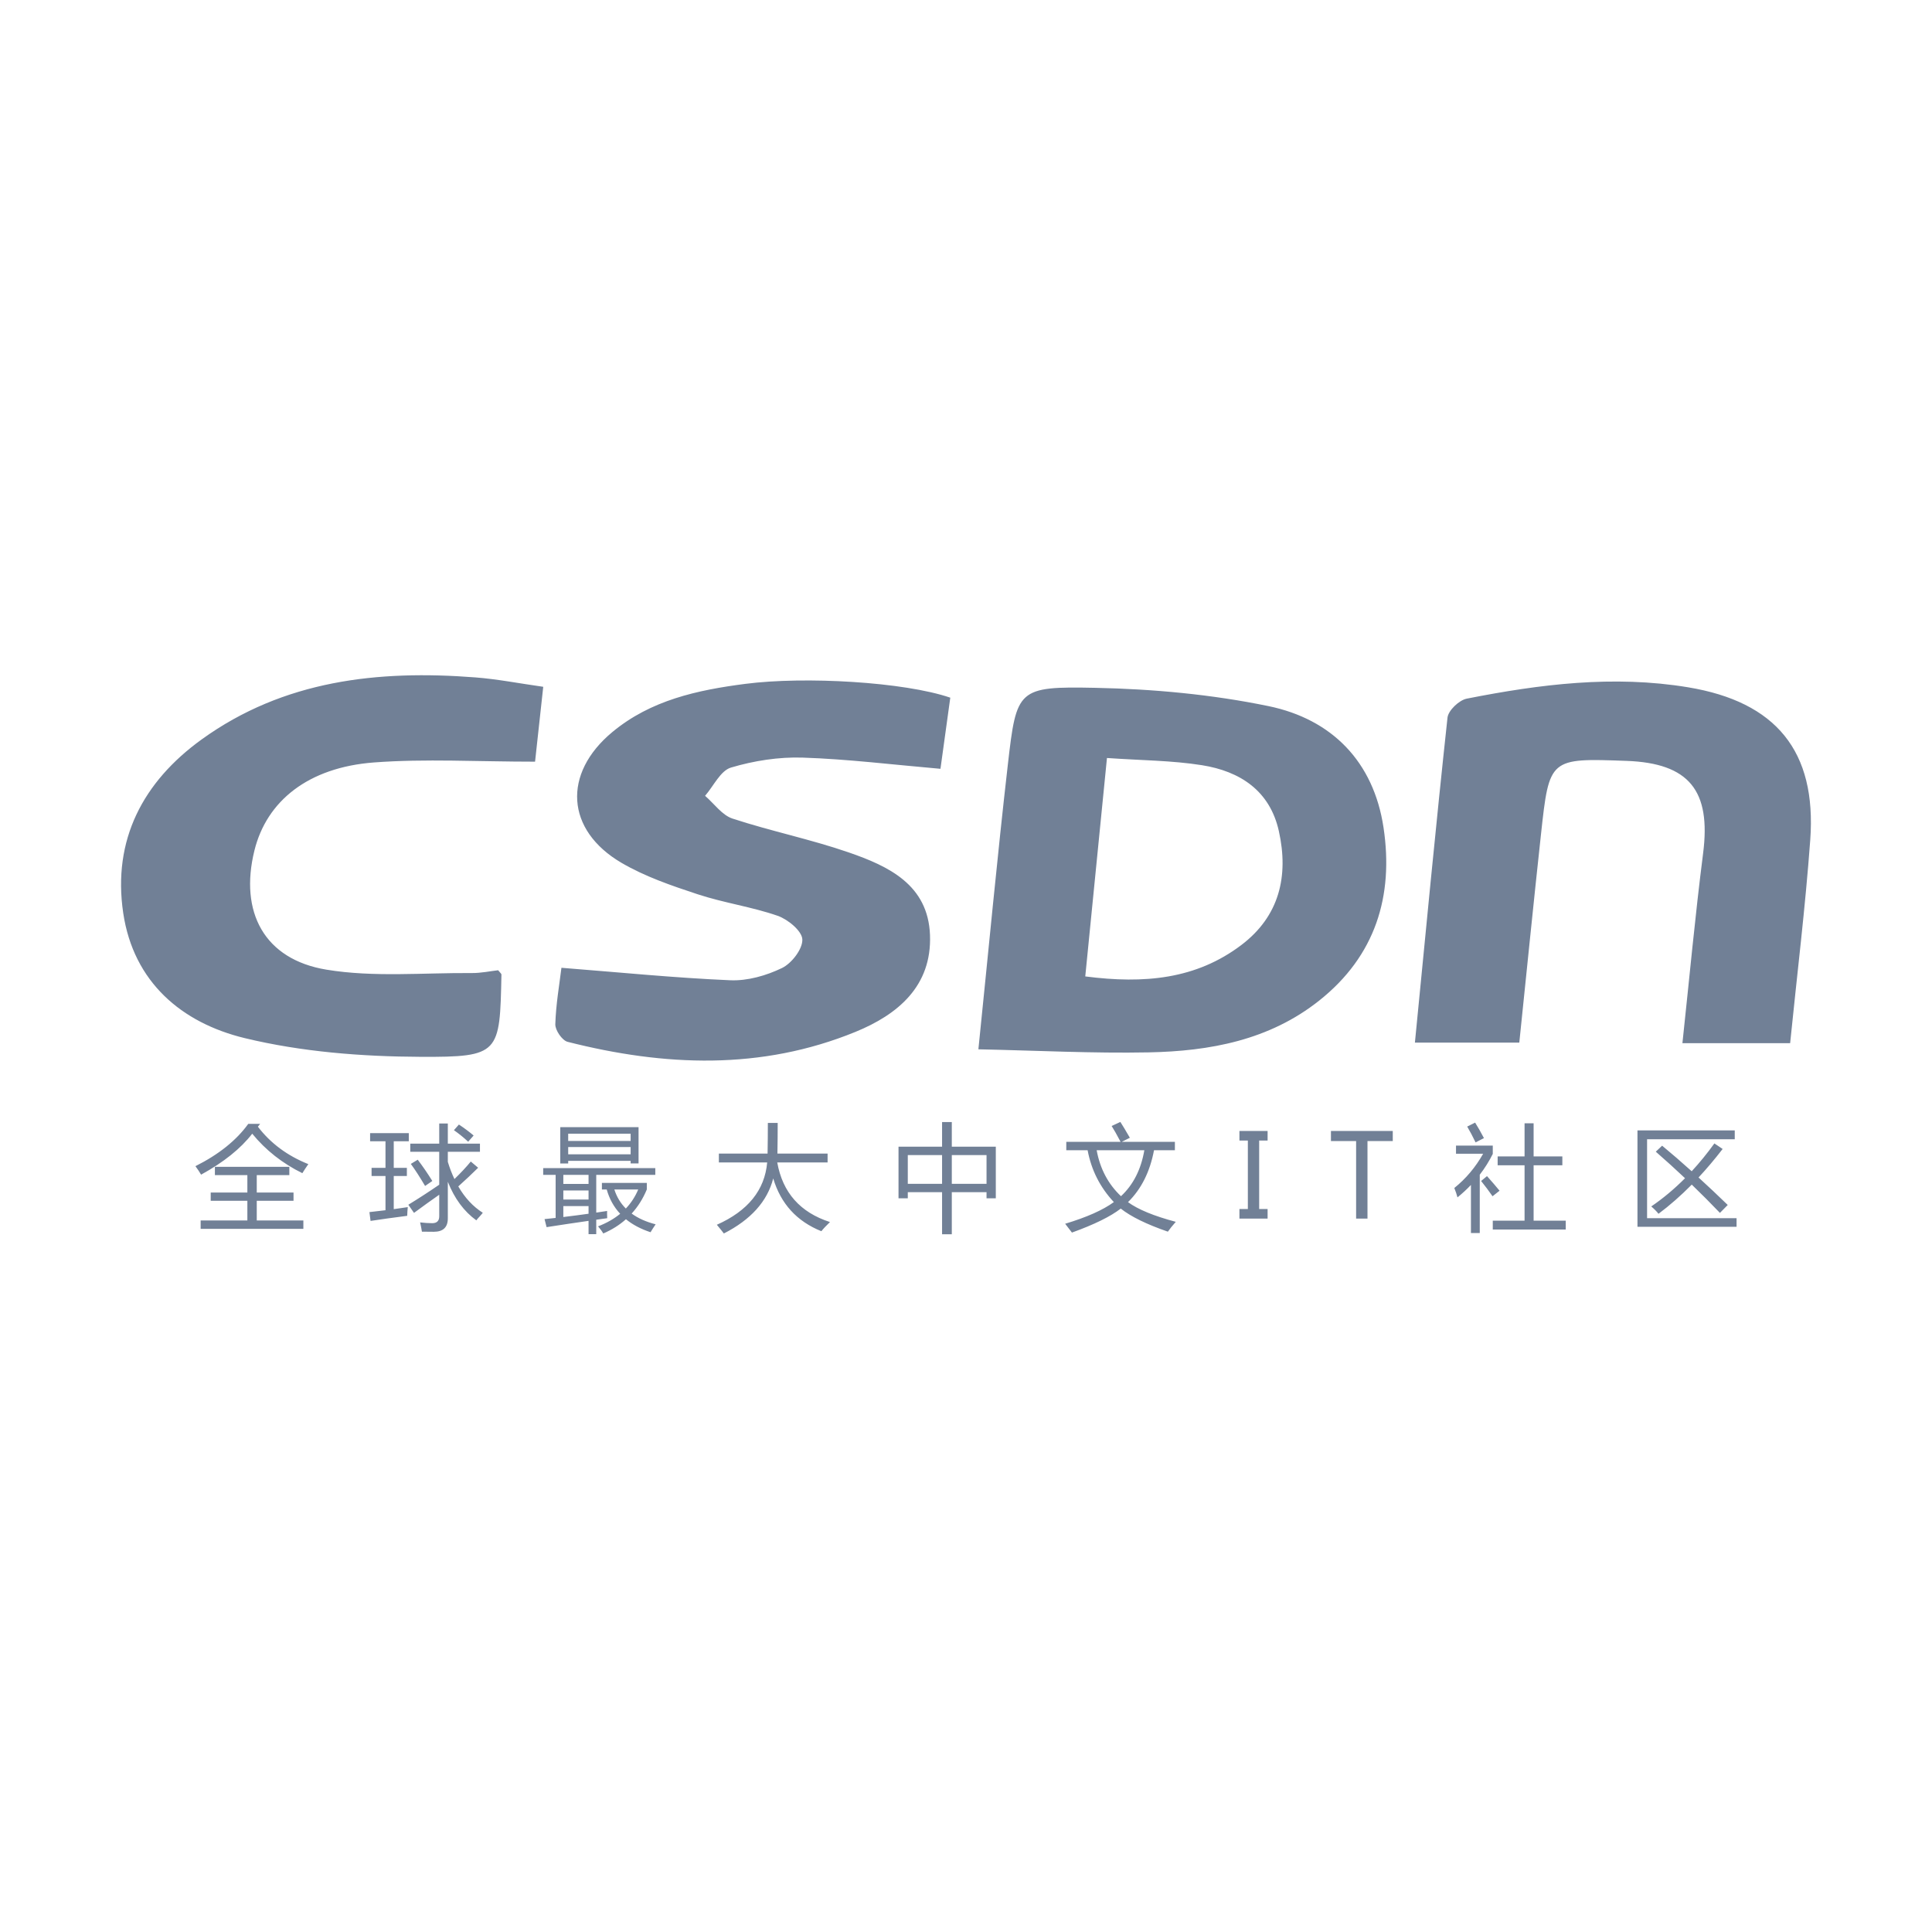
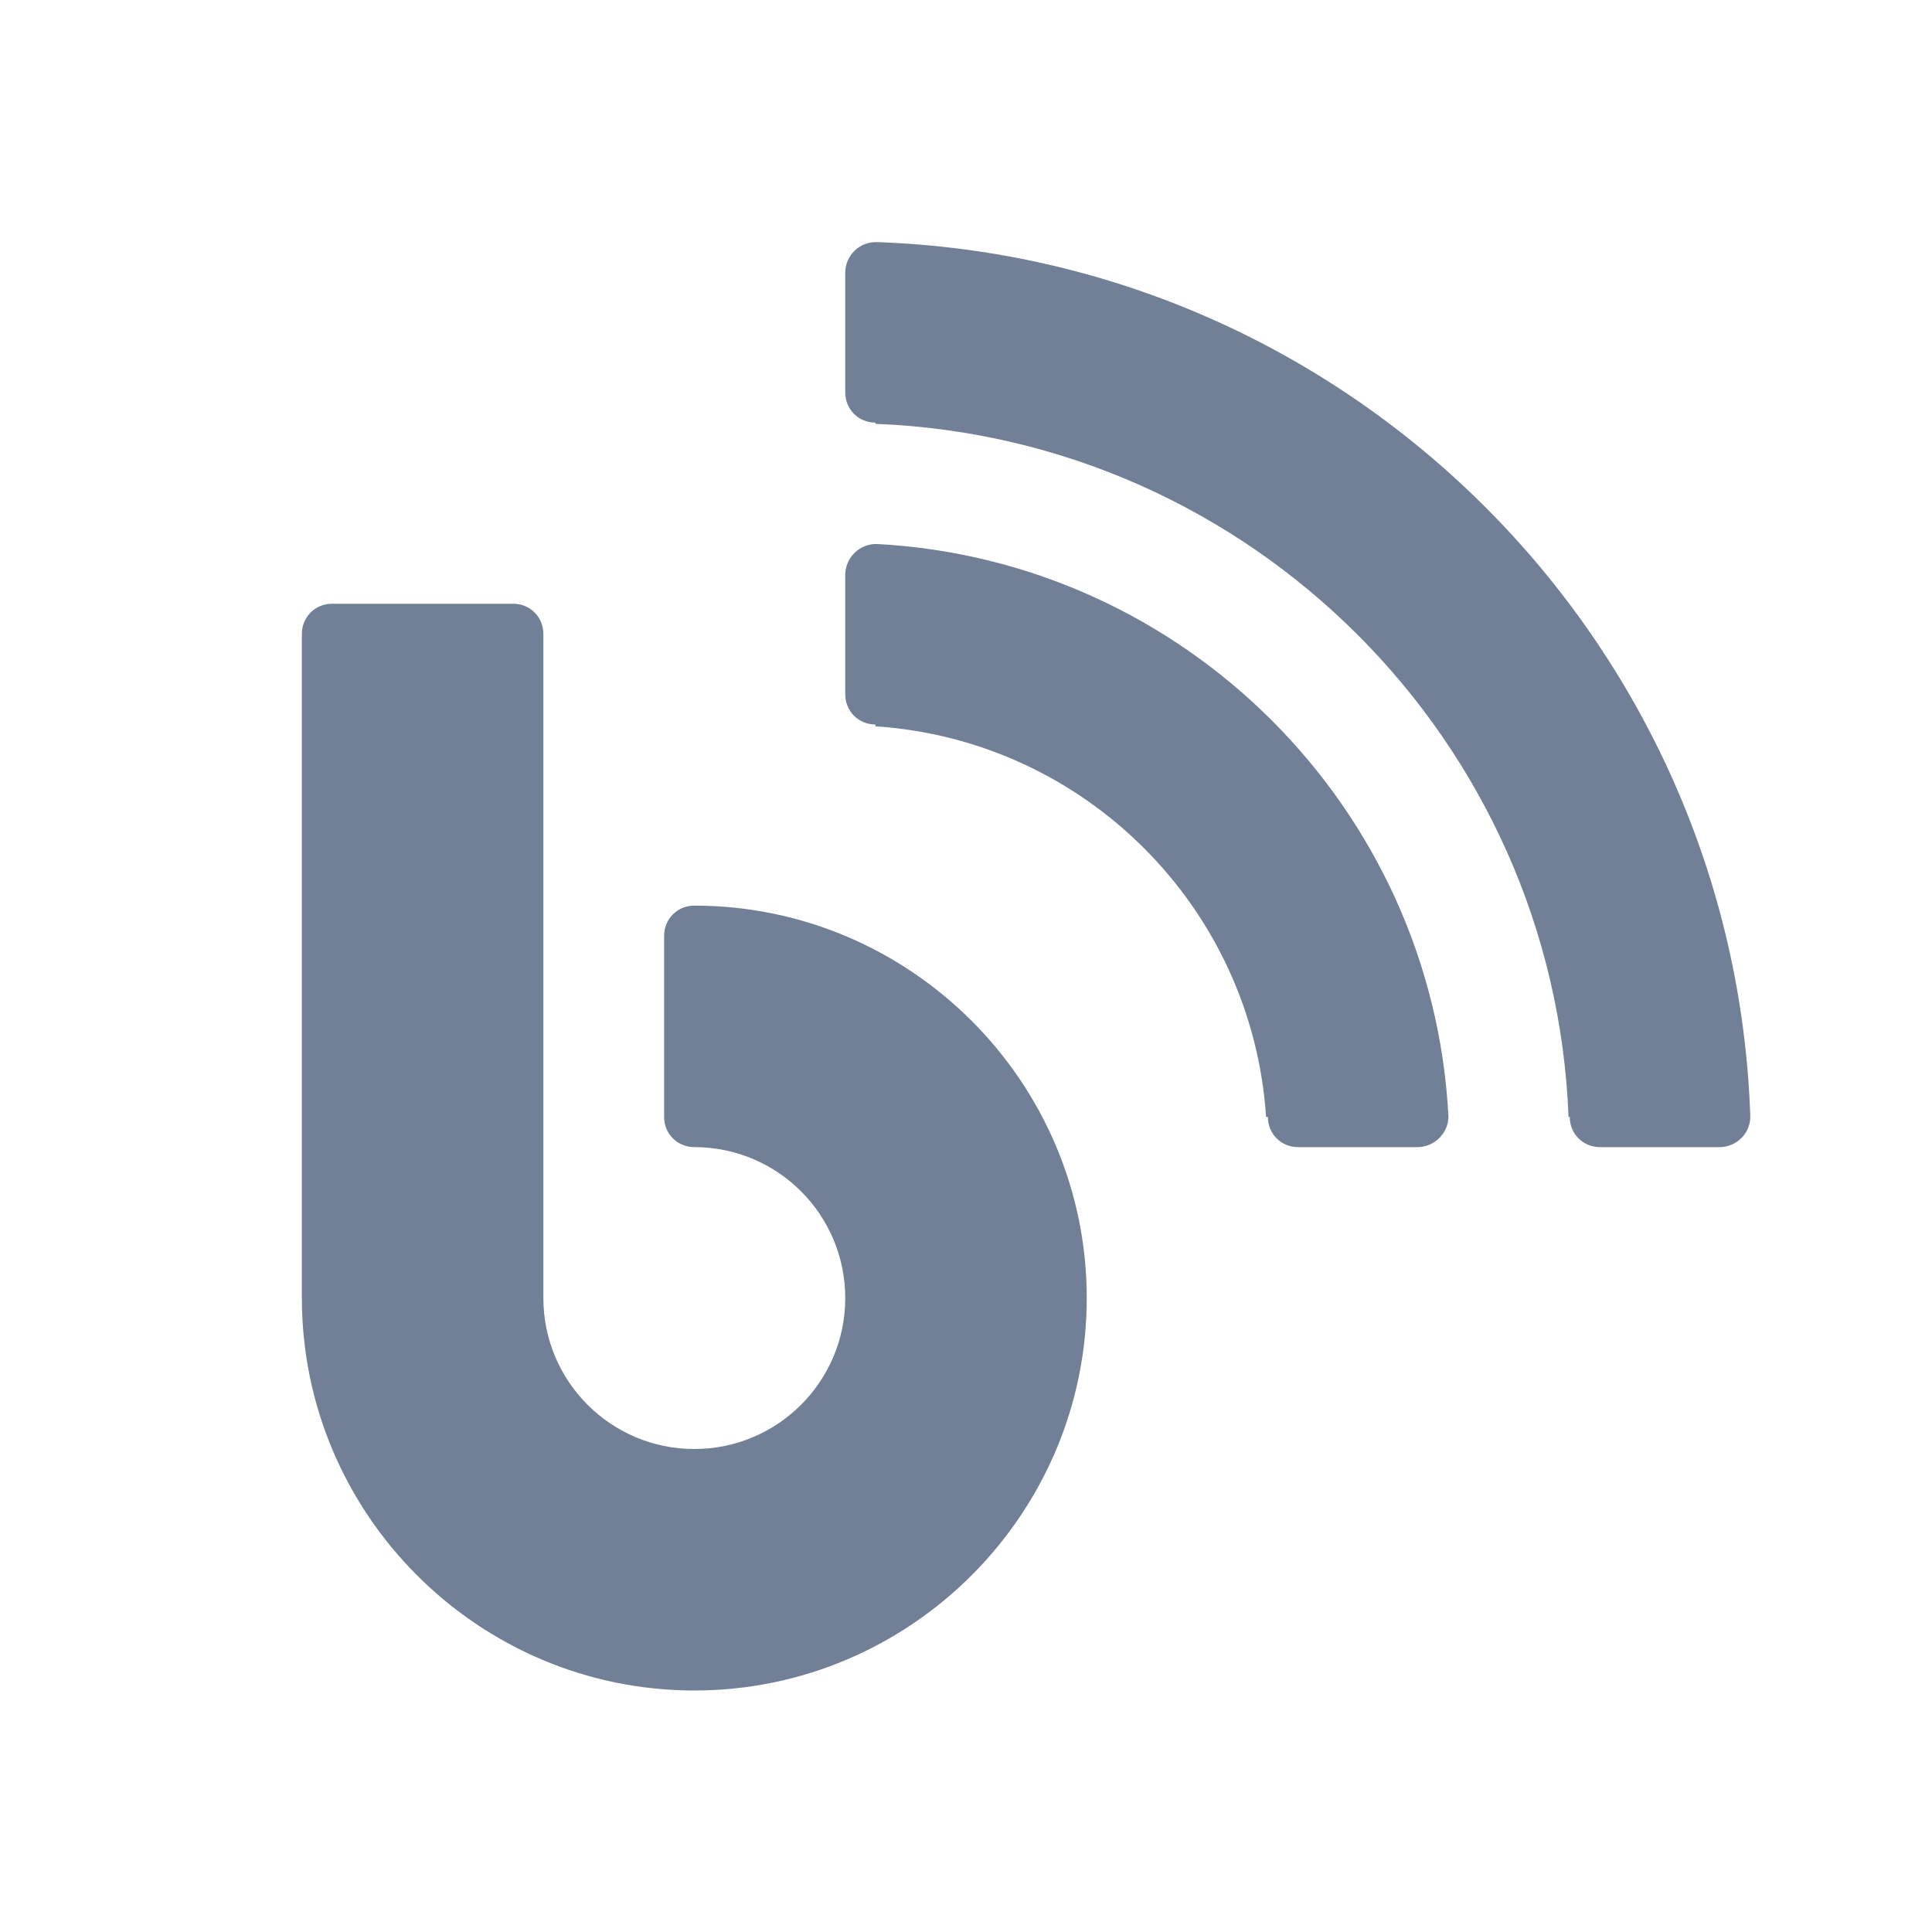
- <svg xmlns="http://www.w3.org/2000/svg" t="1595559366615" class="icon" viewBox="0 0 1024 1024" version="1.1" p-id="2644" width="64" height="64">
+ <svg xmlns="http://www.w3.org/2000/svg" t="1595559572695" class="icon" viewBox="0 0 1024 1024" version="1.1" p-id="1026" width="64" height="64">
  <defs>
    <style type="text/css" />
  </defs>
-   <path d="M672.3 374.247c-30.004-6.186-61.074-9.064-91.75-9.686-41.186-0.835-41.774 0.635-46.343 40.45-5.634 49.097-10.224 98.314-15.64 151.144 31.054 0.647 60.629 2.199 90.162 1.626 32.461-0.629 63.944-6.411 90.444-27.425 29.844-23.666 39.59-55.474 34.12-91.765C728.039 403.725 705.951 381.185 672.3 374.247zM657.901 500.909c-23.899 18.075-51.307 20.666-82.688 16.613 3.779-38.039 7.468-75.167 11.501-115.769 18.167 1.276 34.454 1.294 50.342 3.819 20.17 3.205 36.021 13.485 40.777 34.986C683.1 464.375 678.125 485.615 657.901 500.909zM503.672 369.781c-1.799 13.028-3.473 25.151-5.206 37.703-25.127-2.17-49.037-5.149-73.019-5.934-12.665-0.414-25.857 1.652-38.012 5.276-5.57 1.661-9.214 9.78-13.732 14.97 4.812 4.141 8.978 10.243 14.548 12.071 20.29 6.658 41.375 10.943 61.542 17.913 21.156 7.313 42.117 17.119 43.124 43.802 1.025 27.151-17.099 42.174-39.516 51.339-49.971 20.434-101.25 18.302-152.551 5.274-2.898-0.736-6.616-6.173-6.523-9.32 0.313-10.571 2.18-21.095 3.245-29.928 30.602 2.396 60.003 5.355 89.477 6.612 9.123 0.389 19.112-2.468 27.426-6.487 5.15-2.49 10.989-10.094 10.781-15.165-0.184-4.475-7.631-10.625-13.091-12.52-13.768-4.781-28.475-6.819-42.334-11.387-13.833-4.559-27.959-9.379-40.432-16.687-29.592-17.34-31.312-47.346-4.841-69.317 20.355-16.894 44.993-22.241 70.433-25.527C426.702 358.371 479.268 361.433 503.672 369.781zM959.473 445.083c-2.599 35.797-7 71.465-10.665 107.834-19.322 0-37.141 0-57.091 0 3.669-34.127 6.729-67.477 10.969-100.675 4.238-33.183-7.368-47.763-40.655-48.962-40.755-1.468-40.883-1.483-45.266 38.808-3.951 36.326-7.581 72.687-11.507 110.53-19.436 0-37.173 0-55.328 0 5.7-58.204 11.108-115.277 17.278-172.27 0.41-3.788 6.15-9.251 10.18-10.046 38.78-7.657 77.797-12.578 117.373-6.016C941.271 371.999 962.885 398.085 959.473 445.083zM251.989 359.04c11.636 0.906 23.166 3.169 35.939 4.976-1.663 15.231-3.163 28.964-4.334 39.688-30.569 0-58.113-1.639-85.38 0.411-34.805 2.617-56.879 20.388-63.369 46.69-8.036 32.568 5.163 57.681 38.145 63.13 25.119 4.15 51.36 1.601 77.102 1.802 4.855 0.038 9.718-1.01 13.933-1.484 1.094 1.38 1.758 1.828 1.749 2.26-0.845 41.947-0.855 43.796-42.838 43.627-31.178-0.126-63.113-2.622-93.29-9.932-33.339-8.078-58.892-29.676-64.336-66.285-5.776-38.832 10.547-69.608 41.553-91.998C150.32 360.549 200.264 355.015 251.989 359.04z" p-id="2645" fill="#718096" />
-   <path d="M137.883 595.667l-1.199 1.499c6.716 8.794 15.629 15.41 26.742 19.847-1.239 1.759-2.298 3.357-3.177 4.797-10.553-5.196-19.407-12.172-26.562-20.926-6.116 7.914-15.15 15.15-27.101 21.705-0.799-1.359-1.799-2.858-2.998-4.497 12.351-6.196 21.685-13.67 28.001-22.425L137.883 595.668zM106.345 646.872l24.763 0 0-10.433-19.426 0 0-4.377 19.426 0 0-9.233-17.208 0 0-4.377 39.454 0 0 4.377-17.268 0 0 9.233 19.487 0 0 4.377-19.487 0 0 10.433 24.704 0 0 4.437-54.443 0L106.346 646.872zM195.805 642.435c2.698-0.279 5.536-0.61 8.514-0.99l0-18.138-7.375 0 0-4.317 7.375 0 0-14.091-8.155 0 0-4.317 20.506 0 0 4.317-7.975 0 0 14.091 6.955 0 0 4.317-6.955 0 0 17.568c2.399-0.34 4.876-0.7 7.435-1.08-0.161 1.599-0.26 3.137-0.3 4.617-7.475 0.96-13.951 1.858-19.426 2.698L195.805 642.435zM216.43 638.537c5.217-3.177 10.673-6.716 16.369-10.613L232.799 610.477l-15.35 0 0-4.317 15.35 0 0-10.673 4.557 0 0 10.673 17.029 0 0 4.317-17.029 0 0 5.337c1 3.278 2.168 6.316 3.508 9.114 3.458-3.357 6.346-6.456 8.664-9.294l3.898 3.298c-3.298 3.258-6.805 6.555-10.523 9.893 3.477 6.016 7.805 10.673 12.982 13.97-0.239 0.36-0.76 0.979-1.558 1.858-0.88 0.919-1.499 1.639-1.858 2.158-6.555-4.737-11.592-11.552-15.11-20.446l0 19.367c0 4.756-2.478 7.136-7.435 7.136-1.96 0-4.057-0.02-6.295-0.06-0.239-1.519-0.56-3.158-0.96-4.917 2.358 0.279 4.497 0.42 6.416 0.42 2.477 0 3.718-1.219 3.718-3.657l0-11.422c-4.137 2.879-8.594 6.086-13.371 9.623L216.43 638.537zM217.749 616.892l3.657-2.219c2.598 3.397 5.176 7.155 7.735 11.273l-3.837 2.638C222.546 623.908 220.028 620.01 217.749 616.892zM240.594 599.024l2.638-2.998c2.838 1.879 5.436 3.817 7.795 5.816l-2.879 3.298C245.79 602.941 243.272 600.903 240.594 599.024zM288.621 646.152c1.959-0.2 3.917-0.409 5.876-0.629l0-22.815-6.595 0 0-3.598 59.419 0 0 3.598-31.299 0 0 19.996c1.919-0.279 3.837-0.57 5.756-0.87-0.041 0.719-0.02 1.999 0.06 3.837-1.879 0.26-3.818 0.53-5.816 0.809l0 7.645-4.077 0 0-7.045c-6.876 0.979-14.29 2.089-22.245 3.328L288.621 646.152zM296.955 597.405l41.492 0 0 19.247-4.198 0 0-1.379L301.153 615.273l0 1.379-4.198 0L296.955 597.405zM298.574 627.505l13.371 0 0-4.797L298.574 622.707 298.574 627.505zM298.574 635.779l13.371 0 0-4.797L298.574 630.982 298.574 635.779zM311.946 643.305l0-4.047L298.574 639.257l0 5.786C303.091 644.503 307.549 643.924 311.946 643.305zM334.251 600.883 301.153 600.883l0 3.837 33.098 0L334.251 600.883zM301.153 611.796l33.098 0 0-3.837L301.153 607.958 301.153 611.796zM319.021 630.443l0-3.477 23.804 0 0 3.477c-2.038 4.897-4.717 9.153-8.035 12.771 3.418 2.498 7.654 4.397 12.712 5.696-1.04 1.519-1.939 2.918-2.698 4.198-5.156-1.699-9.503-3.997-13.041-6.895-3.437 3.078-7.446 5.596-12.022 7.555-0.679-1.199-1.599-2.458-2.758-3.777 4.537-1.739 8.443-3.957 11.722-6.656-3.338-3.577-5.716-7.874-7.136-12.892L319.021 630.443zM338.267 630.443l-12.651 0c1.259 3.938 3.287 7.305 6.086 10.103C334.48 637.628 336.668 634.261 338.267 630.443zM379.939 649.15c16.489-7.335 25.382-18.348 26.682-33.037l-25.603 0 0-4.677 25.813 0c0.1-5.376 0.149-10.793 0.149-16.249l5.217 0c0 5.376-0.05 10.793-0.149 16.249l26.592 0 0 4.677-26.682 0c2.838 15.969 12.152 26.502 27.941 31.599-2.038 1.959-3.558 3.577-4.557 4.857-13.011-5.236-21.515-14.561-25.513-27.971-3.118 12.131-11.842 21.855-26.172 29.17C382.858 652.688 381.619 651.149 379.939 649.15zM476.234 607.778l23.085 0 0-13.071 5.156 0 0 13.071 23.324 0 0 27.342-4.917 0 0-3.238-18.407 0 0 22.305-5.156 0 0-22.305-18.168 0 0 3.238-4.917 0L476.234 607.778zM481.15 627.445l18.168 0 0-15.23-18.168 0L481.15 627.445zM522.883 612.215l-18.407 0 0 15.23 18.407 0L522.883 612.215zM565.154 605.2l28.78 0c-2.019-3.837-3.598-6.635-4.737-8.394l4.617-2.158c1.119 1.719 2.798 4.517 5.037 8.394l-4.317 2.158 28.181 0 0 4.437-11.063 0c-2.139 11.412-6.735 20.586-13.791 27.522 5.316 3.877 13.76 7.356 25.333 10.433-1.839 2.078-3.238 3.817-4.198 5.217-11.273-3.898-19.596-7.975-24.973-12.232-5.396 4.198-14.02 8.434-25.872 12.712-1.04-1.399-2.239-2.958-3.598-4.677 11.432-3.437 20.036-7.265 25.813-11.483-7.295-7.795-11.932-16.958-13.911-27.491l-11.302 0L565.153 605.2zM606.526 609.637l-25.273 0c1.799 9.833 6.096 17.958 12.892 24.373C600.64 627.974 604.767 619.85 606.526 609.637zM671.852 604.51l-4.467 0 0 36.306 4.467 0 0 5.066-14.93 0 0-5.066 4.467 0 0-36.306-4.467 0 0-5.066 14.93 0L671.852 604.51zM738.197 604.78l-13.401 0 0 41.102-6.026 0 0-41.102-13.341 0 0-5.337 32.767 0L738.196 604.78zM771.714 611.496l0-4.317 19.487 0 0 4.437c-1.939 3.877-4.238 7.545-6.895 11.003l0 30.909-4.677 0 0-25.482c-2.198 2.319-4.577 4.517-7.136 6.595-0.36-1.439-0.919-3.098-1.679-4.976 6.156-4.957 11.252-11.013 15.289-18.168L771.714 611.496zM777.649 597.105l4.198-2.099c1.479 2.359 3.038 5.096 4.677 8.214l-4.437 2.279C780.528 602.262 779.049 599.464 777.649 597.105zM785.024 625.946l3.118-2.579c2.439 2.718 4.657 5.297 6.656 7.735l-3.718 2.938C789.161 631.283 787.144 628.584 785.024 625.946zM791.201 646.991l16.849 0 0-29.38-14.27 0 0-4.677 14.27 0 0-17.568 4.797 0 0 17.568 15.23 0 0 4.677-15.23 0 0 29.38 17.029 0 0 4.677-38.674 0L791.202 646.991zM867.889 599.144l51.565 0 0 4.677-46.468 0 0 41.851 47.428 0 0 4.557-52.524 0L867.89 599.144zM877.602 610.416l3.357-3.177c4.997 4.117 10.223 8.635 15.679 13.551 4.177-4.517 8.184-9.434 12.022-14.75l4.377 2.938c-4.198 5.437-8.455 10.473-12.771 15.11 4.976 4.537 10.133 9.394 15.469 14.57l-4.137 4.198c-4.837-5.056-9.814-10.053-14.93-14.989-5.777 5.856-11.652 11.013-17.628 15.469-0.96-1.239-2.239-2.538-3.837-3.898 6.276-4.277 12.242-9.264 17.898-14.96C888.084 619.74 882.919 615.053 877.602 610.416z" p-id="2646" fill="#718096" />
+   <path d="M464.64 128.32a16.224 16.224 0 0 0-16.64 16.32V208c0 8.96 7.04 16 16 16v0.64c199.36 7.68 359.68 168 367.36 367.36H832c0 8.96 7.04 16 16 16h63.36c9.28 0 16.64-7.68 16.32-16.64-8.64-251.52-211.52-454.4-463.04-463.04z m0 160a16.448 16.448 0 0 0-16.64 16.32v63.36c0 8.96 7.04 16 16 16v0.96c111.04 7.36 199.68 96 207.04 207.04H672c0 8.96 7.04 16 16 16h63.36c8.96 0 16.64-7.68 16.32-16.64-8.64-163.2-139.84-294.4-303.04-303.04zM176 320c-8.96 0-16 7.04-16 16v352c0 114.56 93.44 208 208 208s208-93.44 208-208-93.44-208-208-208c-8.96 0-16 7.04-16 16v96c0 8.96 7.04 16 16 16a80 80 0 0 1 0 160A80 80 0 0 1 288 688v-352c0-8.96-7.04-16-16-16h-96z" p-id="1027" fill="#718096" />
</svg>
